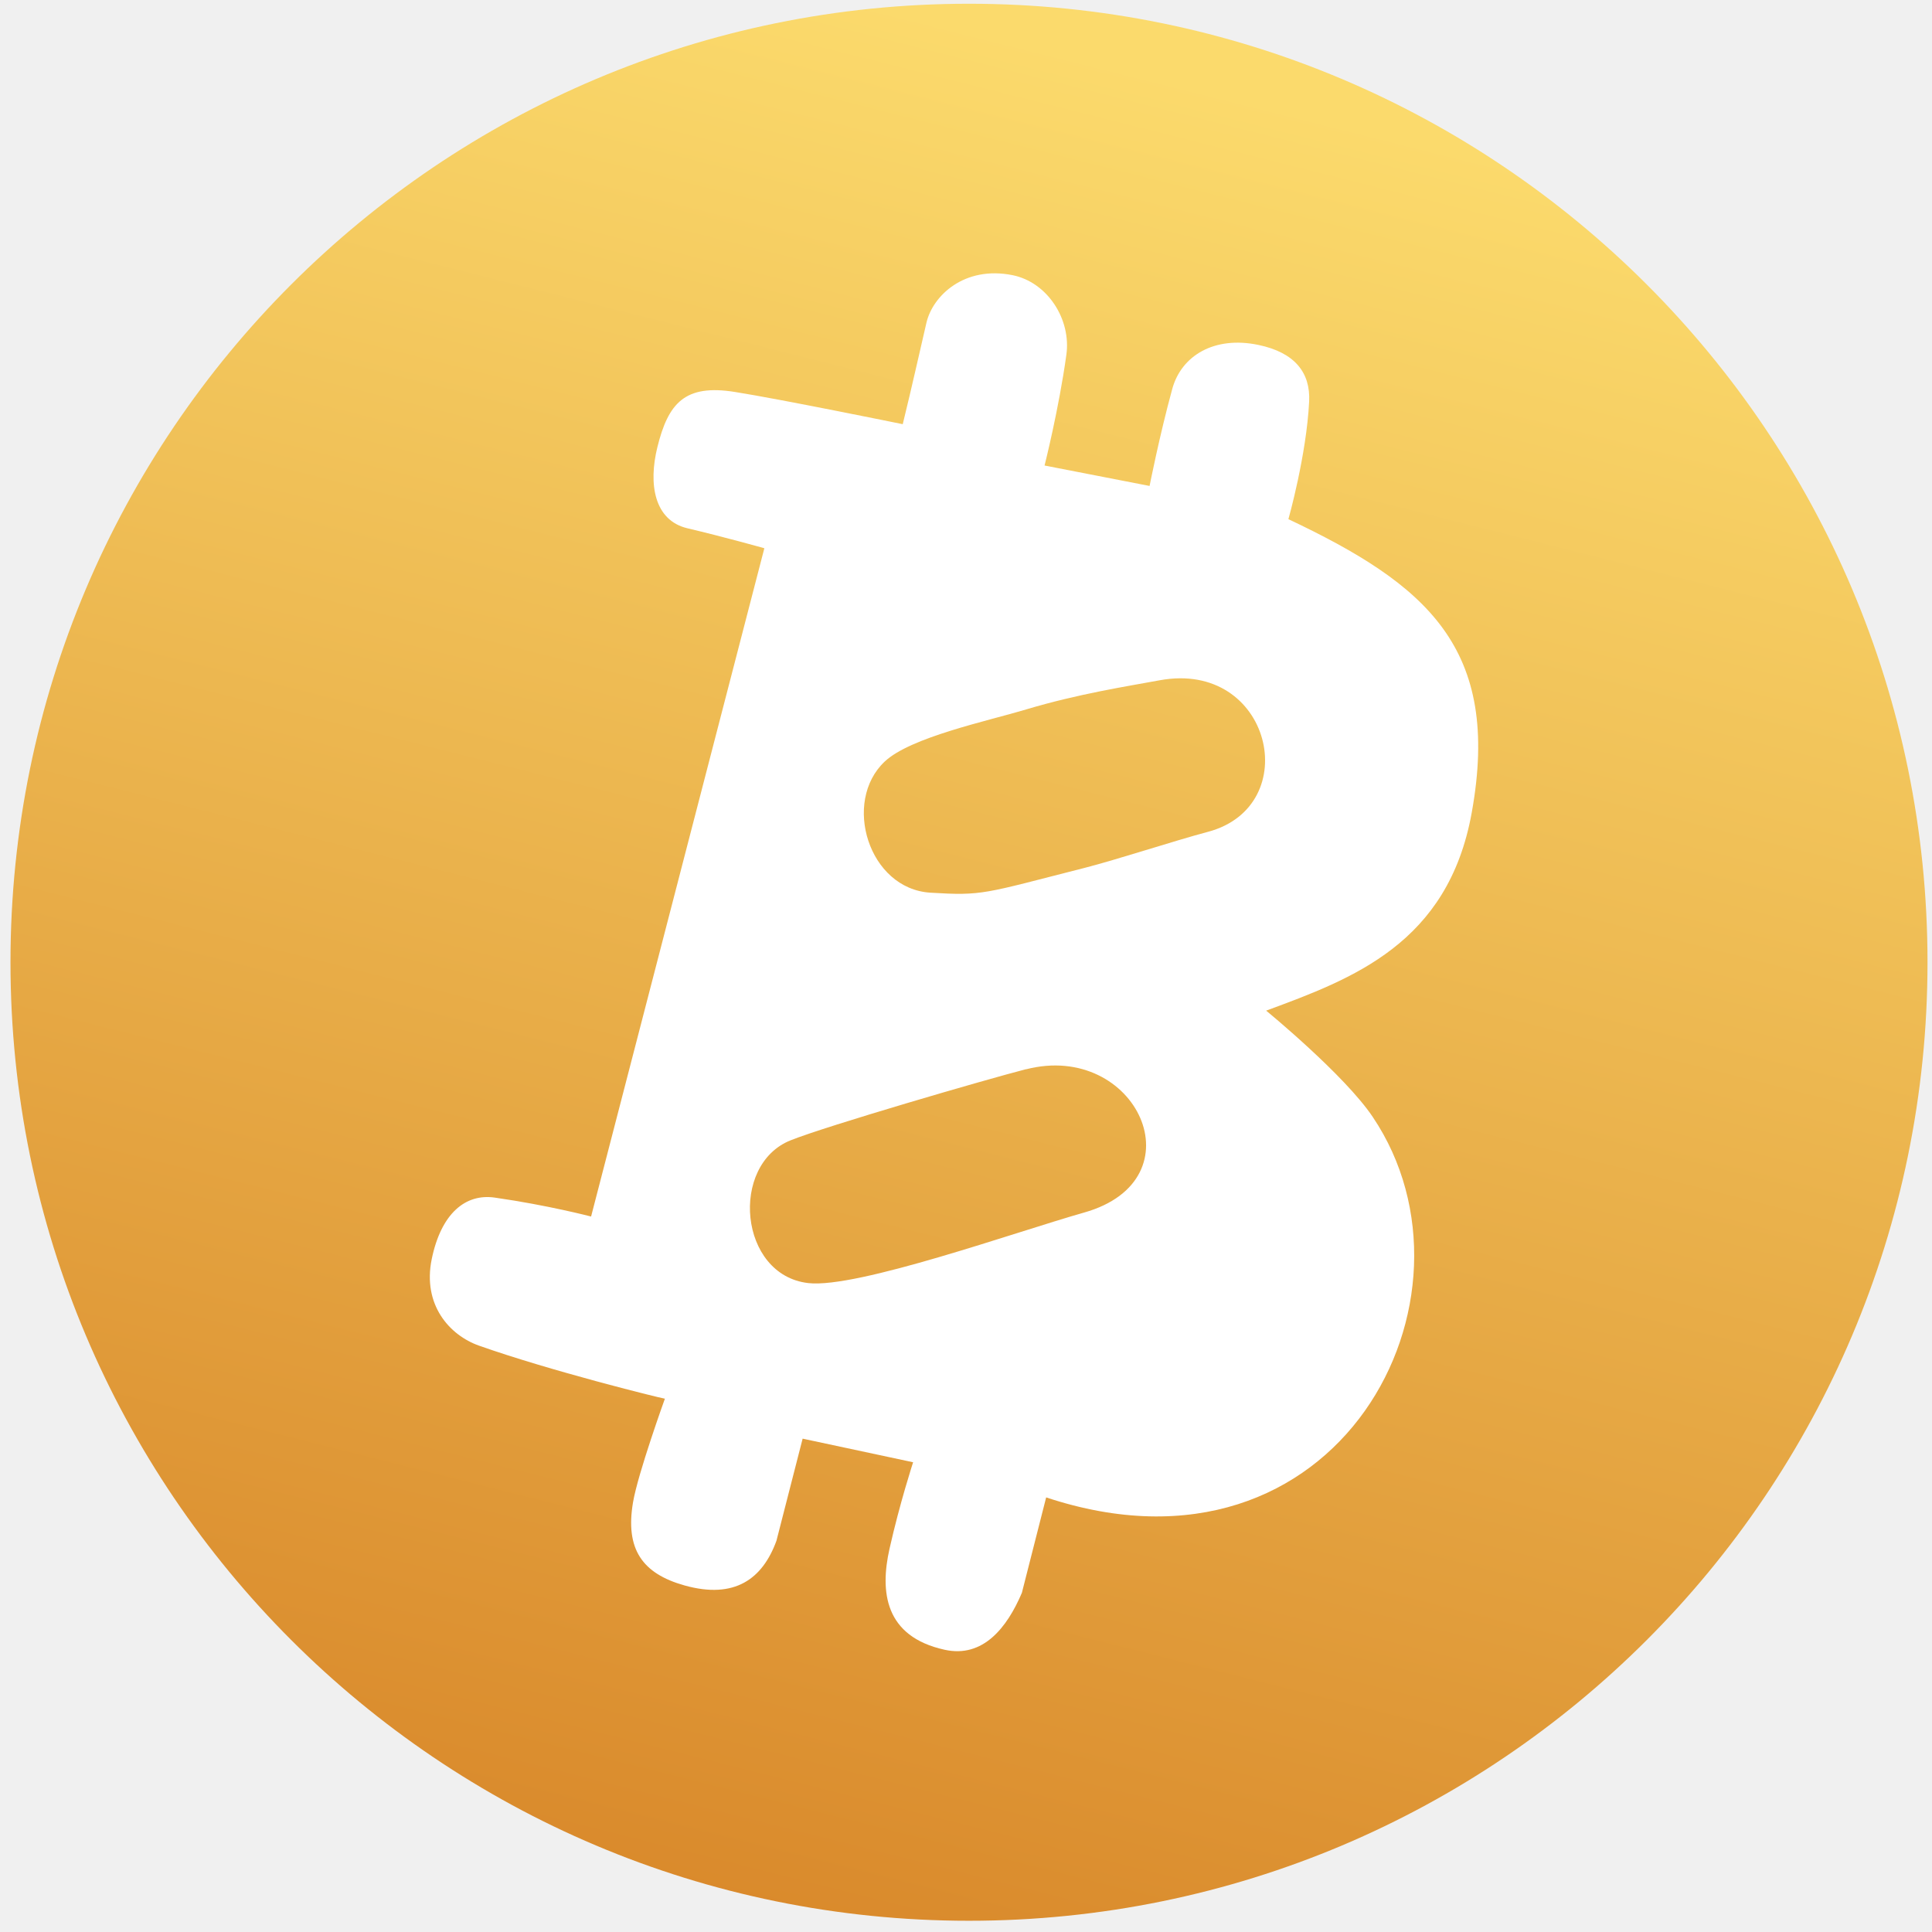
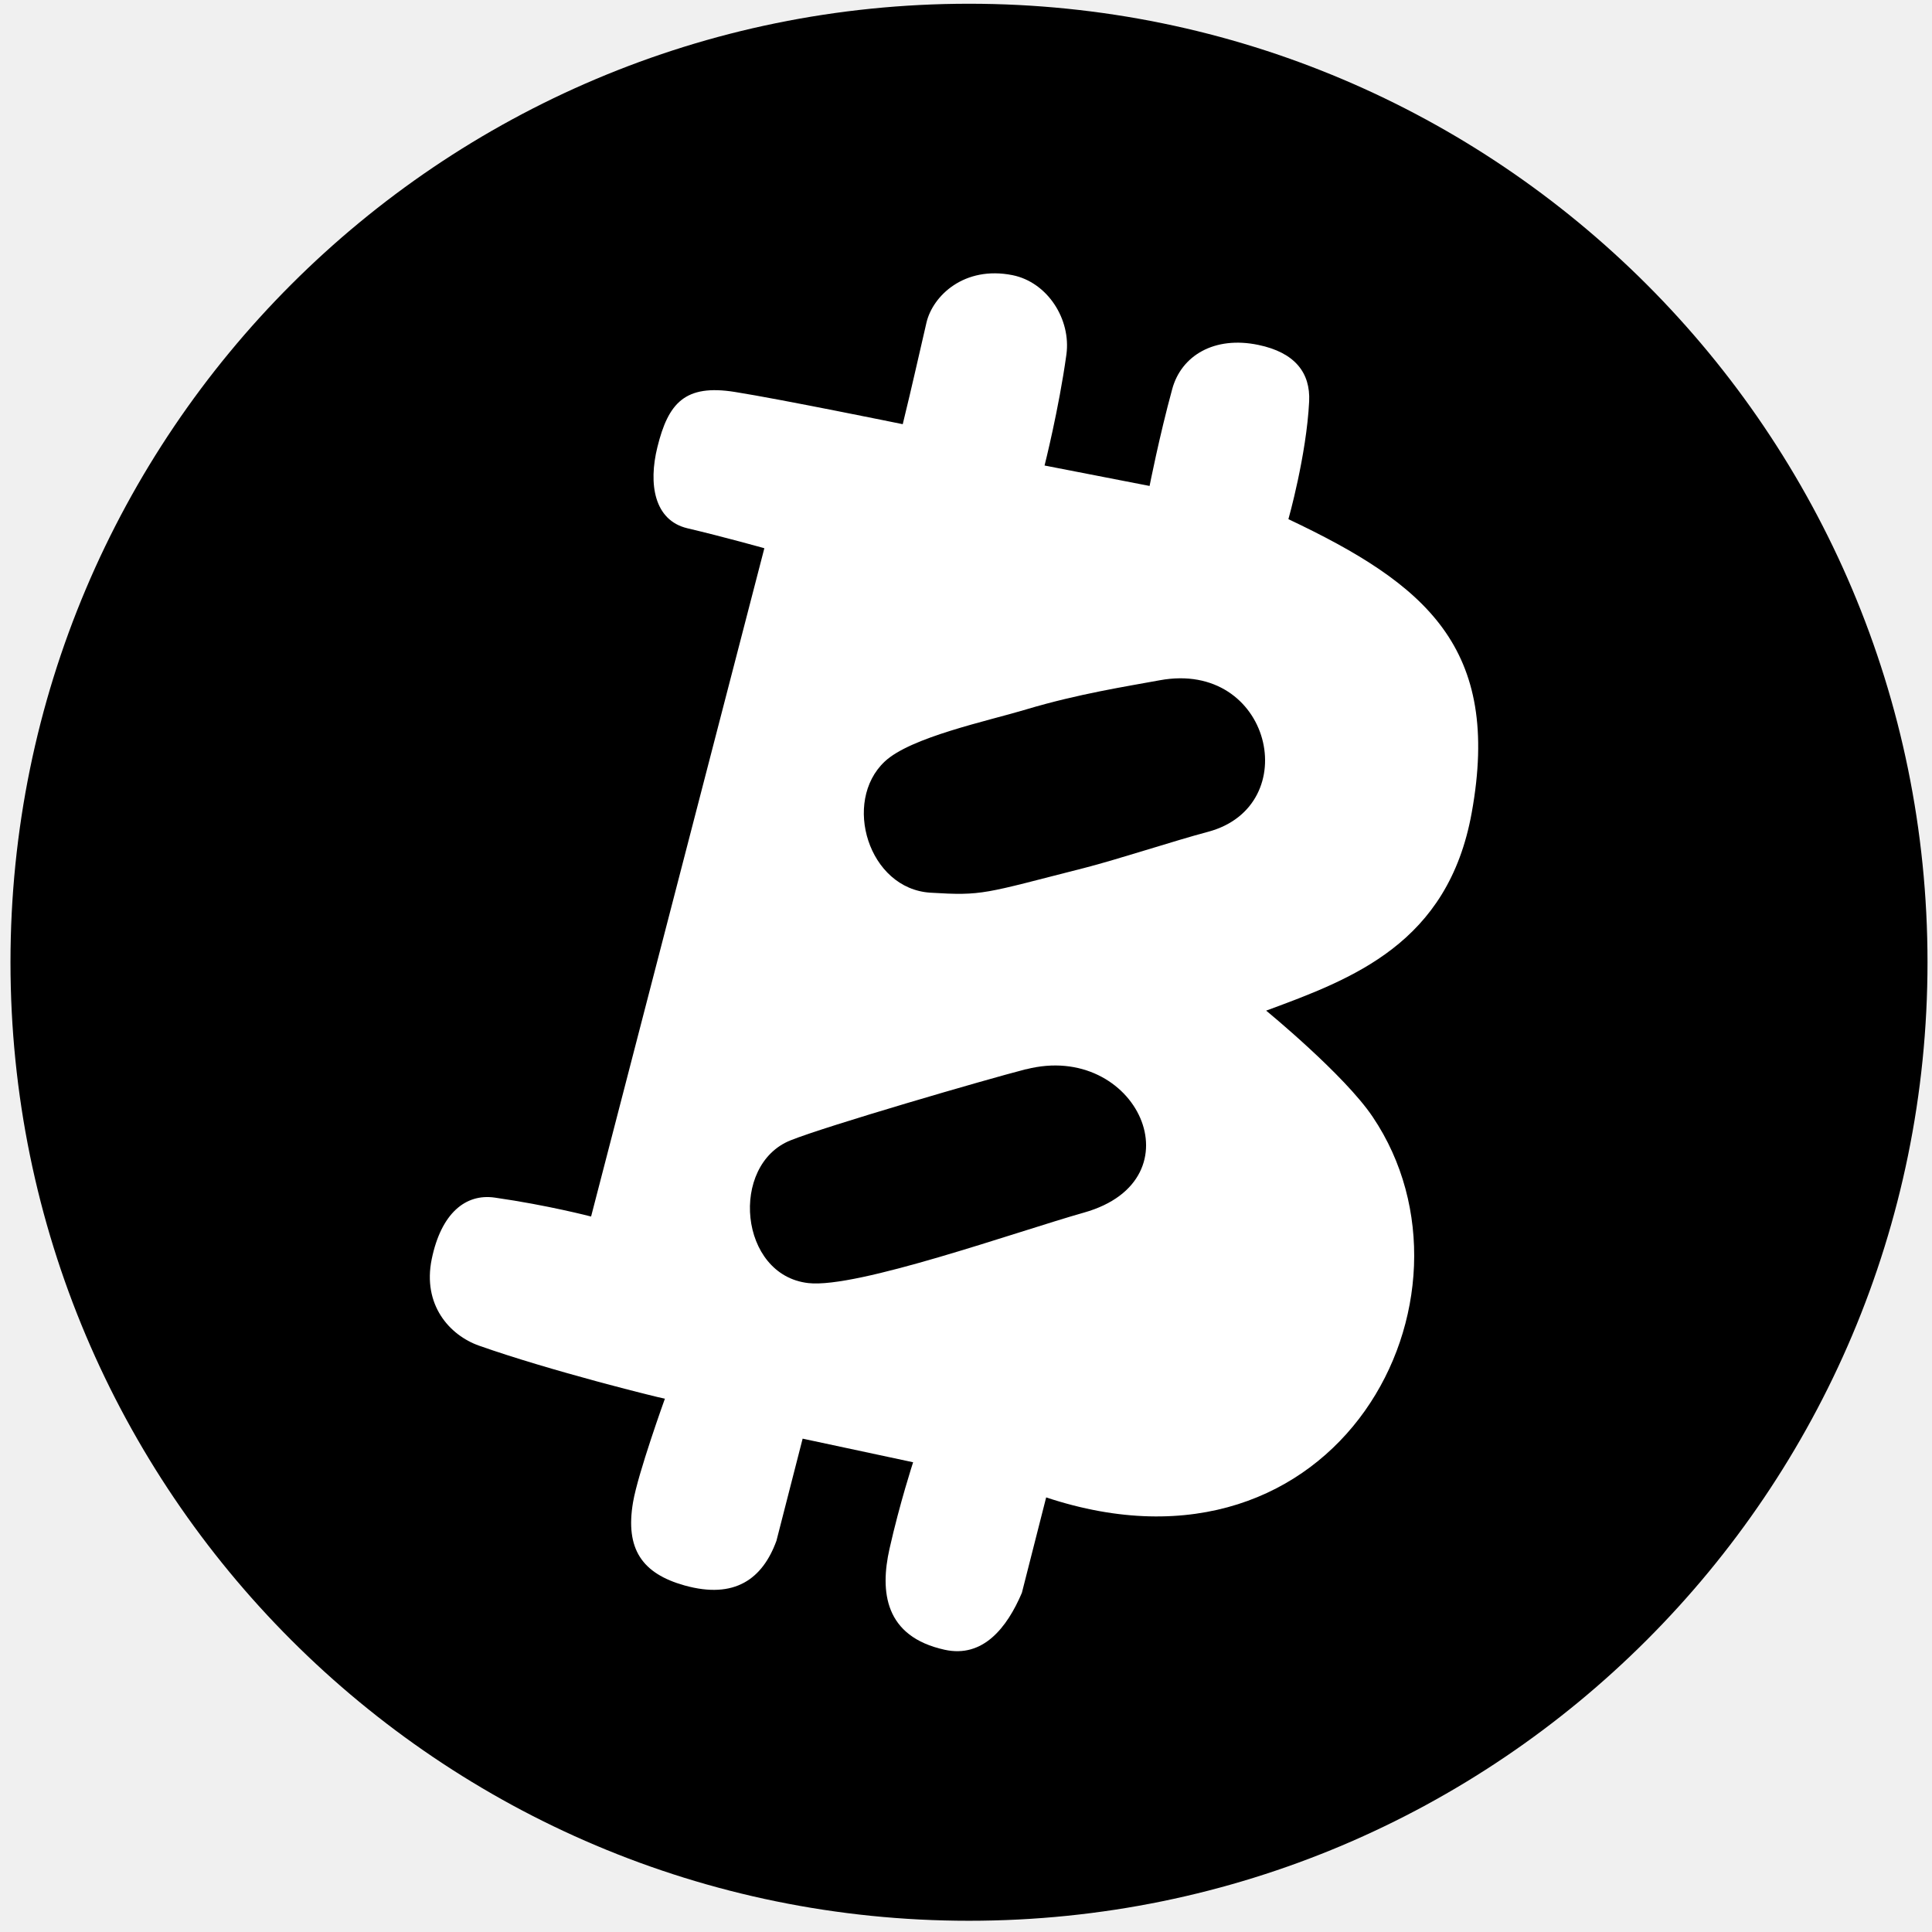
<svg xmlns="http://www.w3.org/2000/svg" width="129" height="129" viewBox="0 0 129 129" fill="none">
  <circle cx="64.7" cy="64.25" r="64" fill="url(#paint0_linear_4177_6058)" />
  <path d="M69.752 31.084L76.758 32.447C76.758 32.447 77.415 29.101 78.272 25.969C78.879 23.744 81.085 22.417 84.02 23.03C86.462 23.537 87.505 24.892 87.412 26.804C87.234 30.407 86.027 34.665 86.027 34.665C95.21 39.01 100.266 43.233 98.266 54.269C96.688 63.008 90.297 65.355 84.541 67.481C84.541 67.481 89.761 71.754 91.654 74.572C99.745 86.578 89.419 106.474 69.852 99.982L68.231 106.353C67.239 108.686 65.632 110.719 63.075 110.155C59.048 109.271 58.755 106.253 59.391 103.421C60.076 100.368 60.969 97.635 60.969 97.635L53.592 96.059L51.843 102.879C50.914 105.425 49.058 106.795 45.709 105.861C42.881 105.069 41.738 103.435 42.267 100.31C42.595 98.377 44.395 93.391 44.395 93.391C43.902 93.305 36.718 91.522 31.991 89.852C30.005 89.153 28.199 87.113 28.827 84.067C29.456 81.021 31.077 79.68 33.04 79.965C36.582 80.471 39.467 81.228 39.467 81.228L51.036 36.606C51.036 36.606 48.344 35.85 45.894 35.272C43.681 34.744 43.281 32.325 43.895 29.85C44.623 26.904 45.737 25.641 49.058 26.169C52.121 26.654 60.276 28.323 60.276 28.323C60.976 25.463 61.247 24.165 61.861 21.539C62.283 19.749 64.382 17.73 67.603 18.372C69.945 18.843 71.531 21.325 71.202 23.686C70.695 27.339 69.745 31.084 69.745 31.084H69.752ZM68.538 47.364C65.946 48.141 60.79 49.225 59.069 50.852C56.227 53.527 57.984 59.348 62.126 59.605C65.639 59.819 65.639 59.676 72.387 57.957C74.594 57.394 78.429 56.131 80.664 55.539C87.134 53.812 84.891 44.046 77.429 45.423C75.23 45.83 72.023 46.322 68.531 47.364H68.538ZM68.51 71.39C65.789 72.089 55.206 75.171 52.785 76.141C48.701 77.775 49.336 85.144 53.971 85.672C57.234 86.043 67.889 82.234 72.38 80.964C80.171 78.766 75.886 69.5 68.51 71.397V71.39Z" fill="white" />
  <defs>
    <linearGradient id="paint0_linear_4177_6058" x1="79.2" y1="5.25" x2="48.2" y2="128.25" gradientUnits="userSpaceOnUse">
-       <stop stop-color="#FBDA6C" />
-       <stop offset="1" stop-color="#D9892B" />
+       <stop stopColor="#FBDA6C" />
+       <stop offset="1" stopColor="#D9892B" />
    </linearGradient>
  </defs>
</svg>
